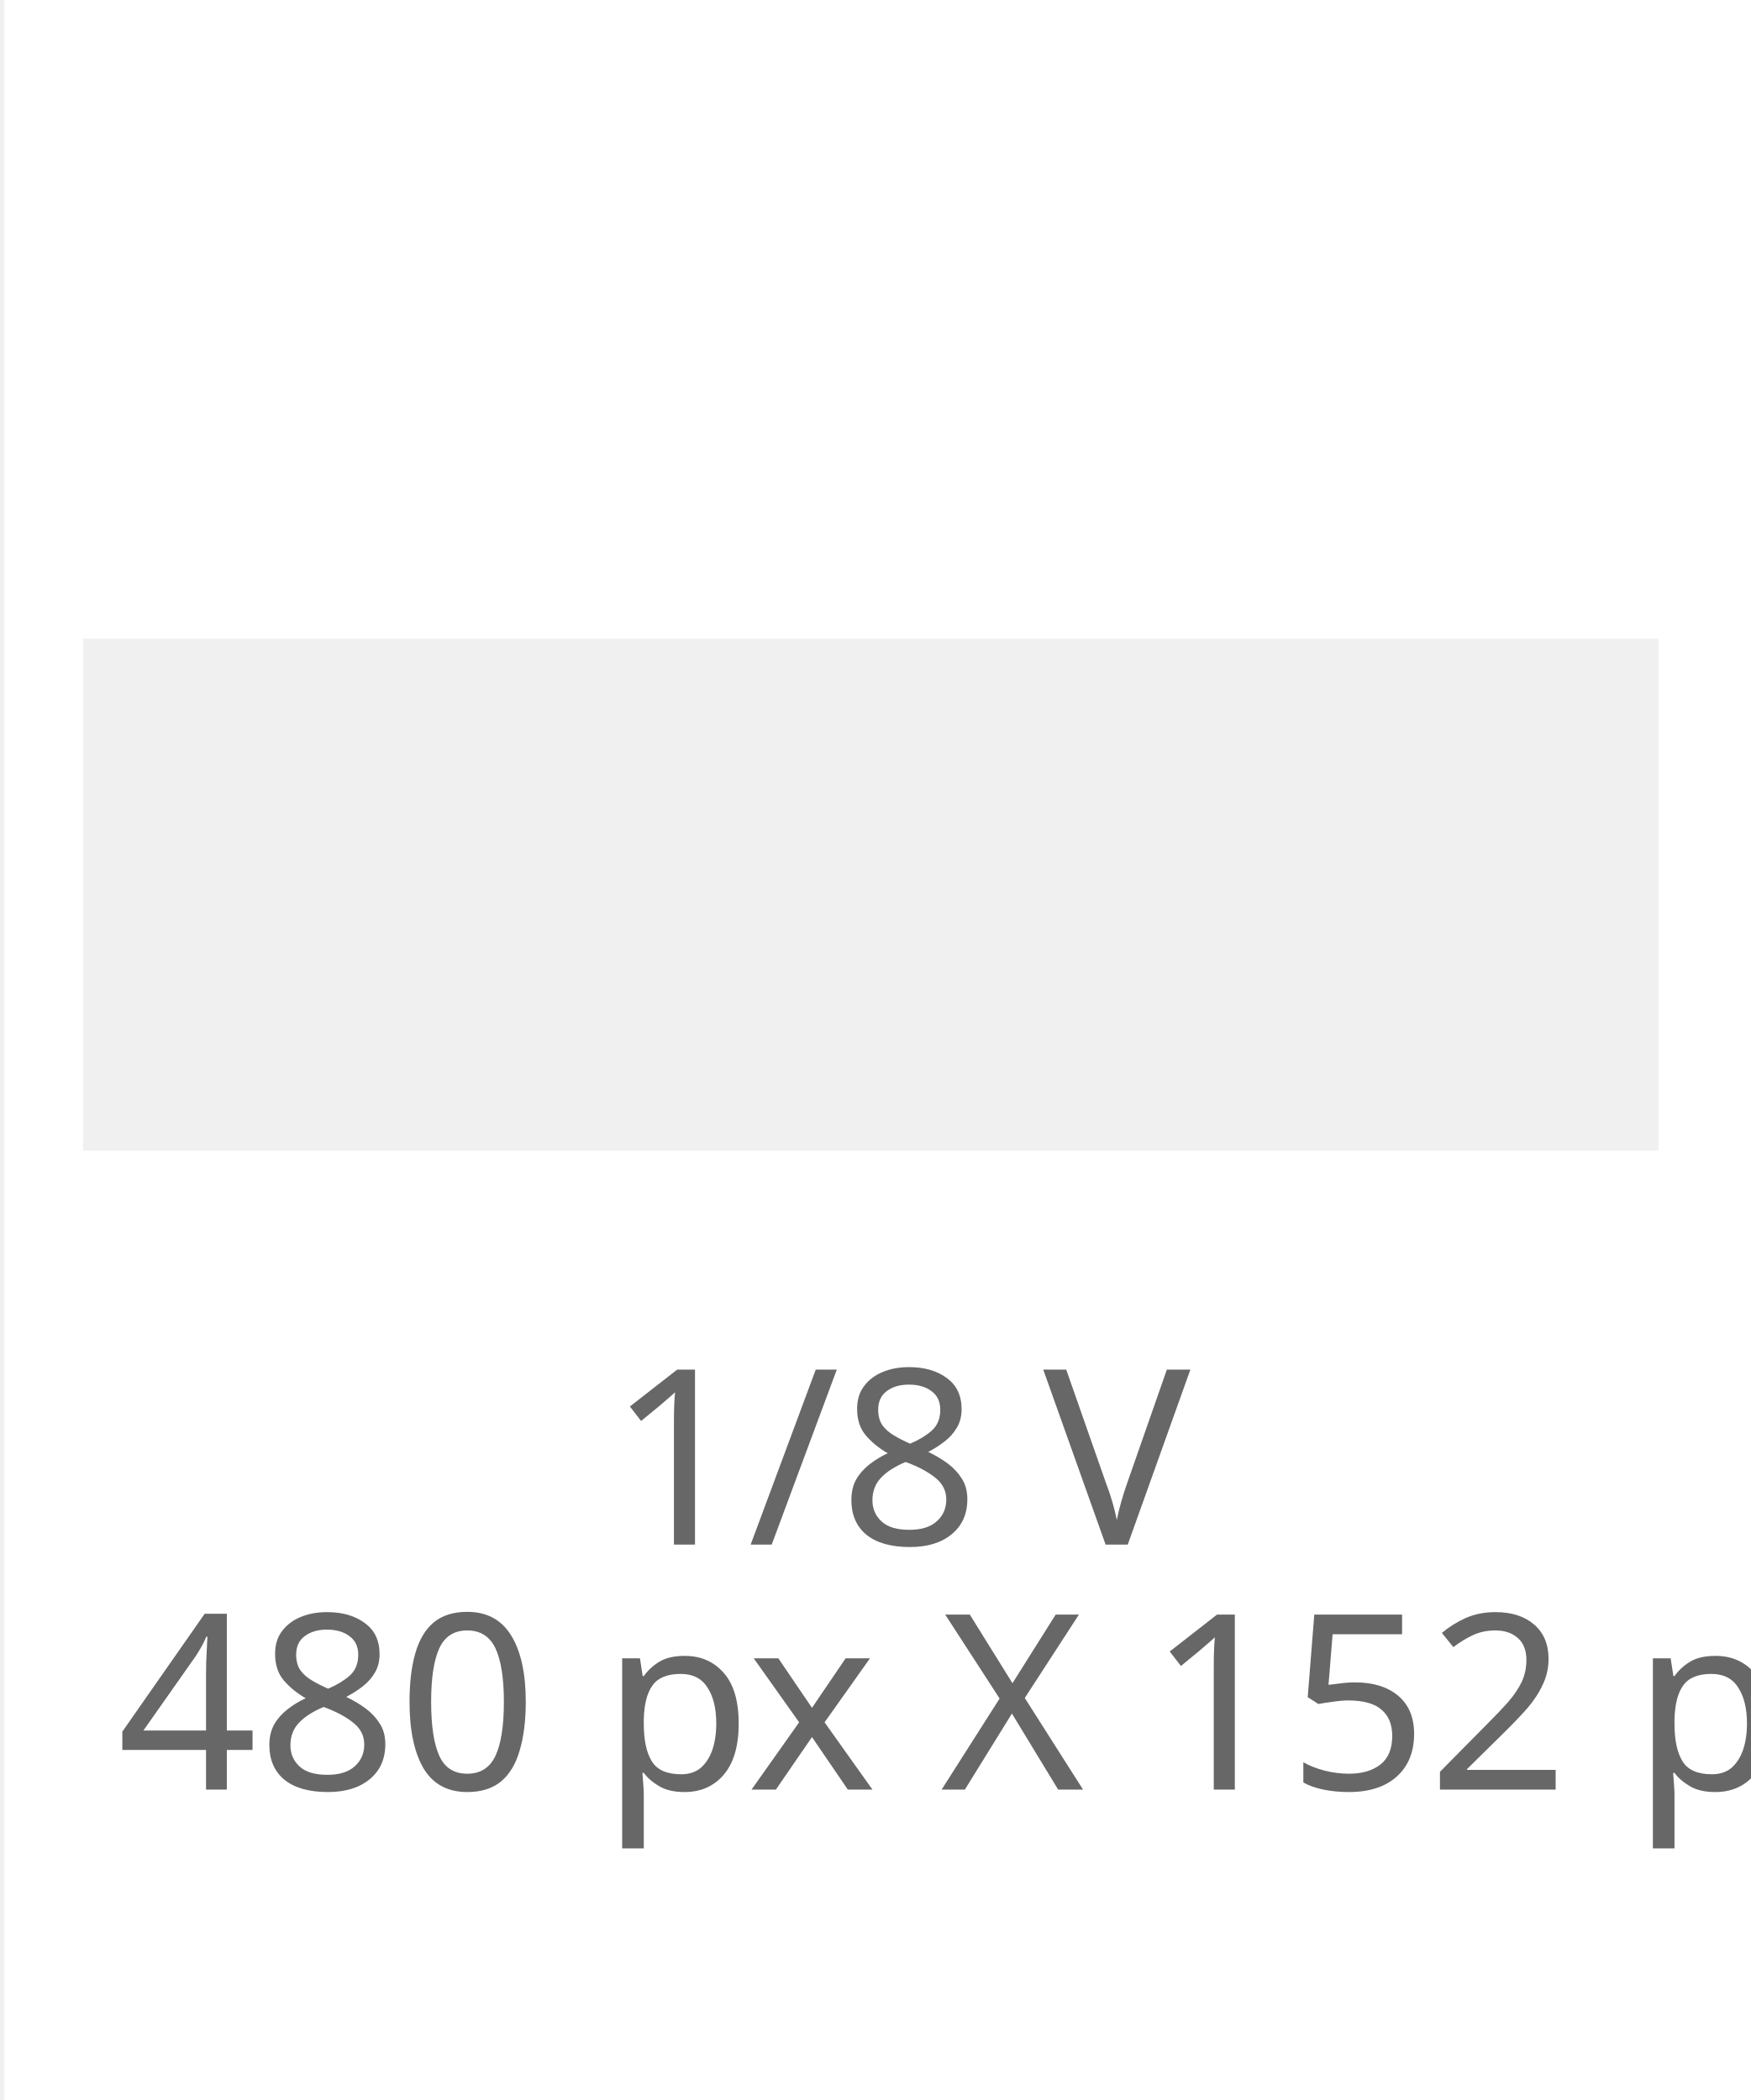
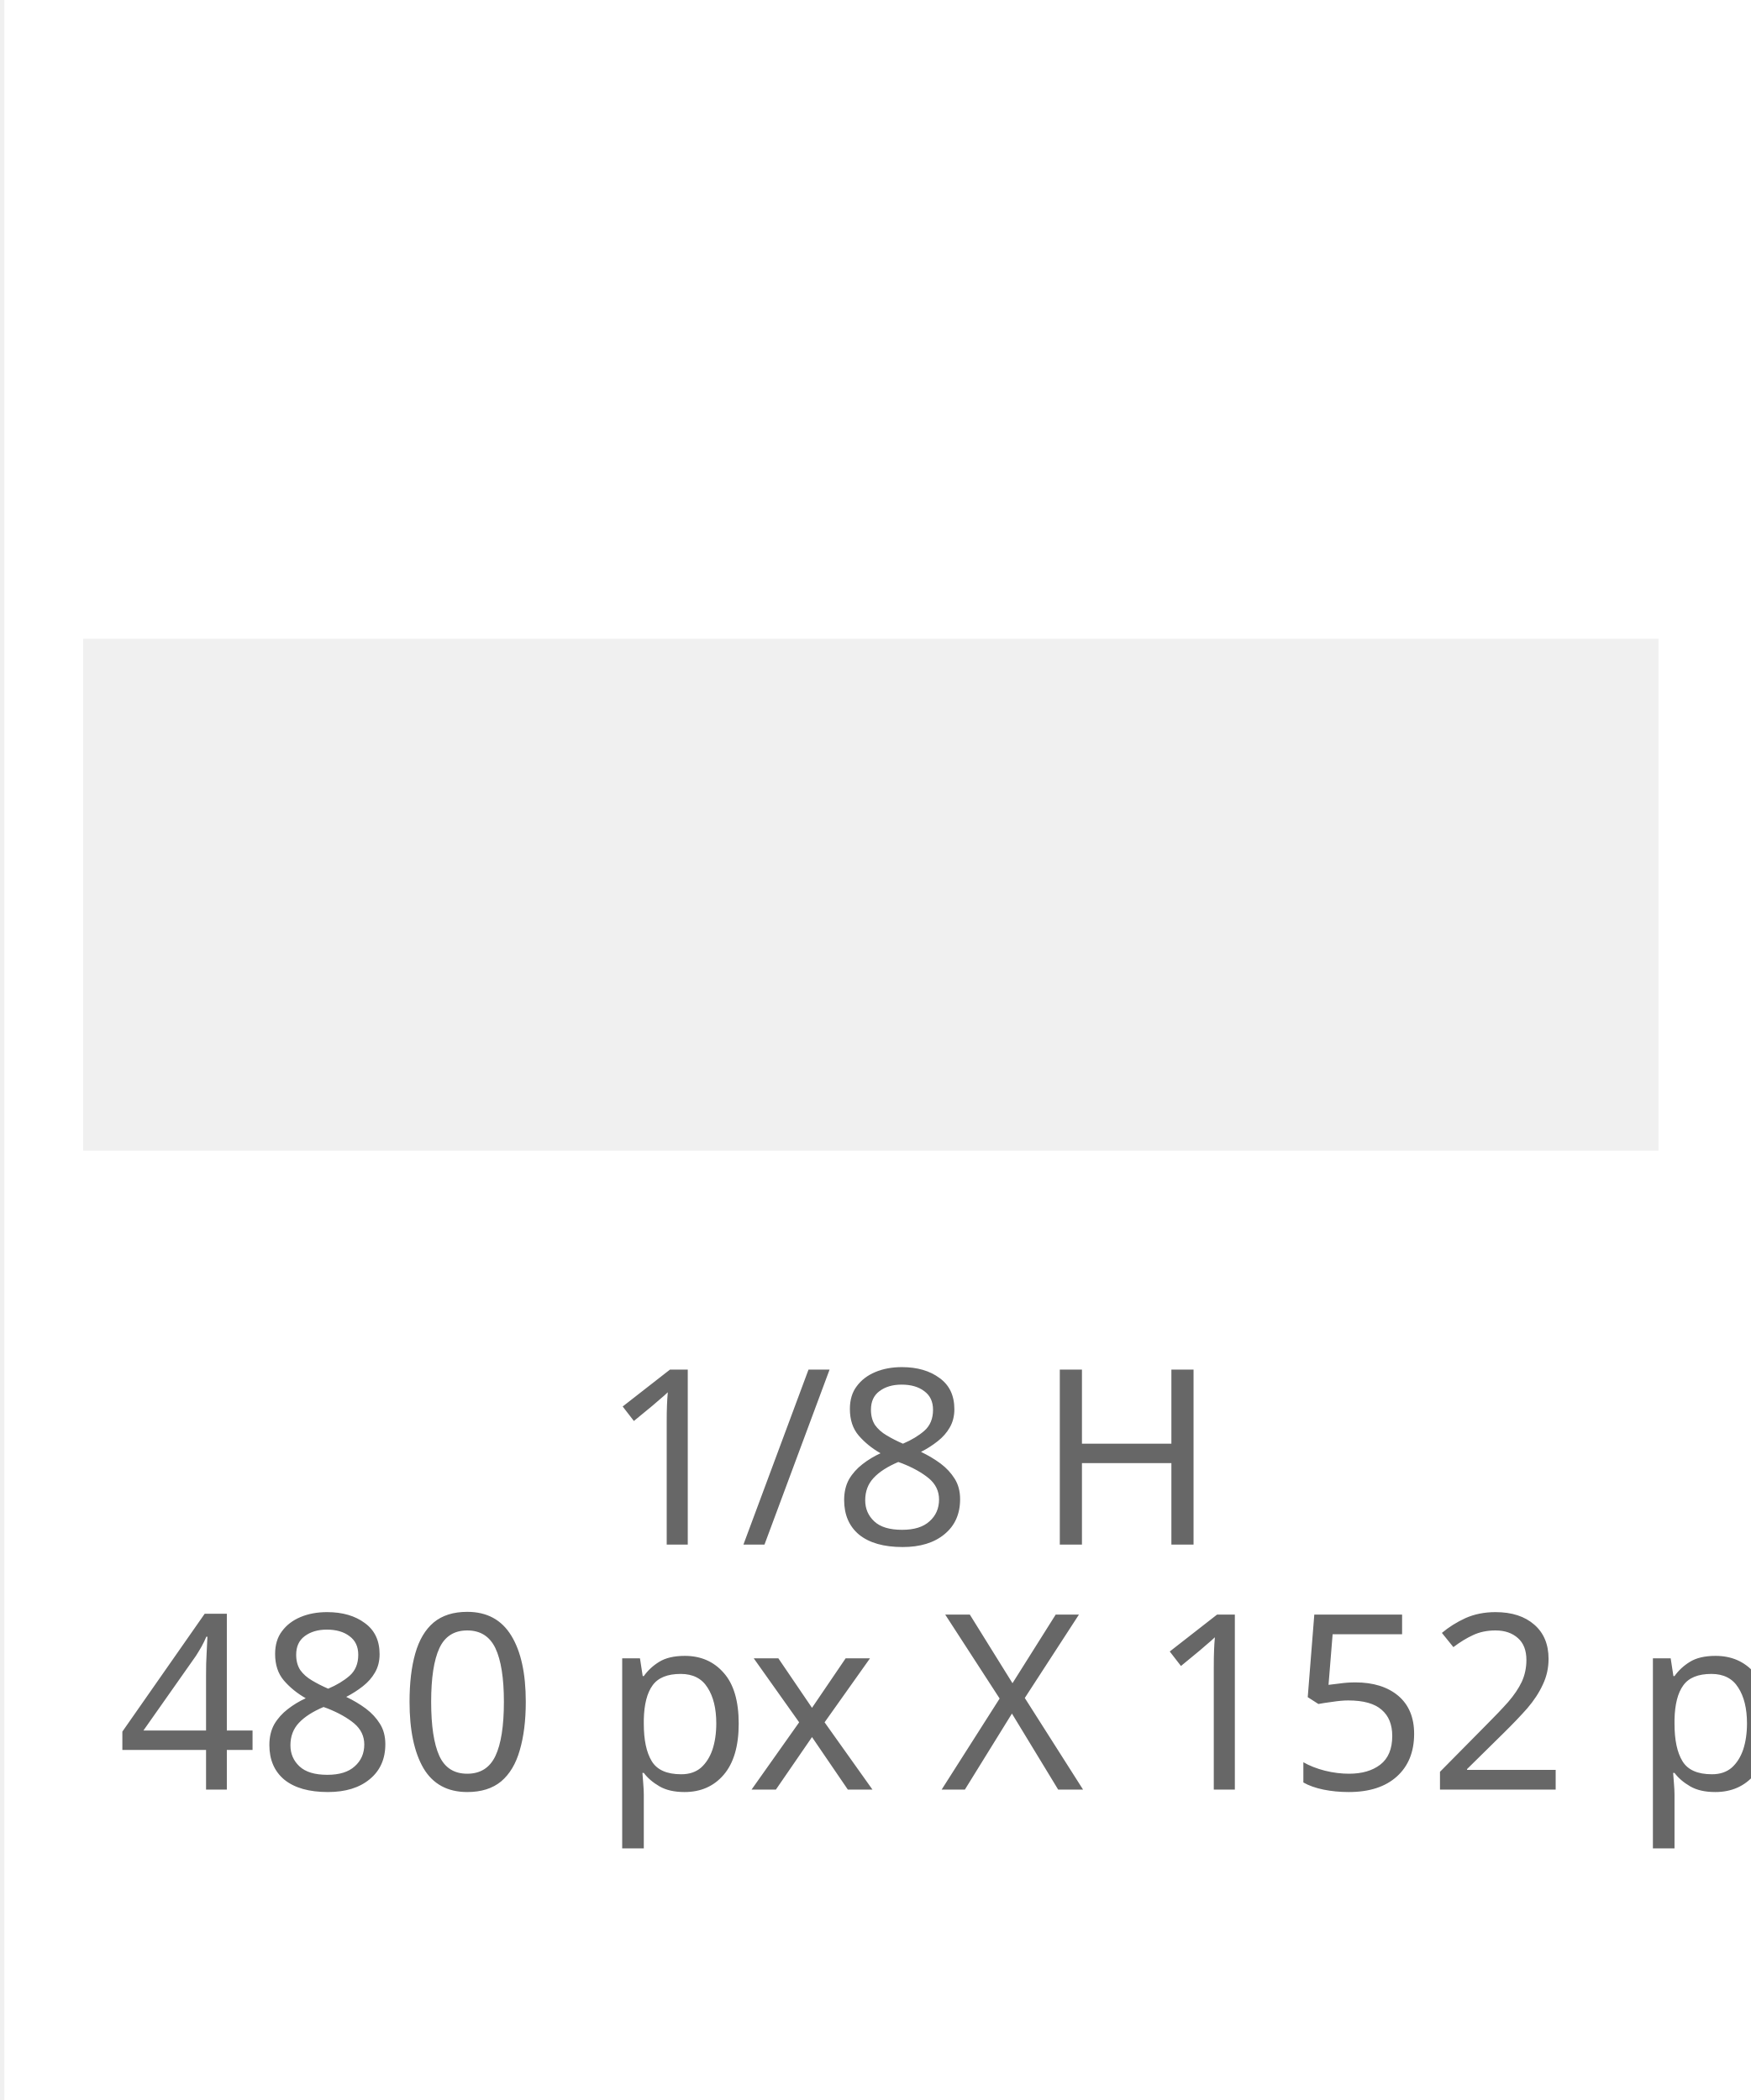
<svg xmlns="http://www.w3.org/2000/svg" version="1.1" x="0px" y="0px" width="100px" height="120px" viewBox="0 0 100 120" enable-background="new 0 0 100 120" xml:space="preserve">
  <g id="Calque_1" display="none">
    <path display="inline" fill="#FFFFFF" d="M0.5,0v120h100V0H0.5z M95.5,65.75H5V5h90.5V65.75z" />
    <rect y="78" display="inline" fill="none" width="100" height="27.5" />
-     <text transform="matrix(1 0 0 1 34.9854 88.2617)" display="inline">
-       <tspan x="0" y="0" fill="#676767" font-family="'Verlag-Bold'" font-size="14">1/8 V</tspan>
-       <tspan x="-28.608" y="14" fill="#676767" font-family="'Verlag-Book'" font-size="14">480 px X 325 px</tspan>
+     <text transform="matrix(1 0 0 1 34.6494 88.2617)" display="inline">
+       <tspan x="0" y="0" fill="#676767" font-family="'Verlag-Bold'" font-size="14">1/4 H</tspan>
+       <tspan x="-28.272" y="14" fill="#676767" font-family="'Verlag-Book'" font-size="14">480 px X 325 px</tspan>
    </text>
  </g>
  <g id="Calque_2" display="none">
    <path display="inline" fill="#FFFFFF" d="M0.25,0v120h100V0H0.25z M47.75,65.75h-43V5h43V65.75z" />
    <rect x="-0.25" y="78" display="inline" fill="none" width="100" height="27.5" />
    <text transform="matrix(1 0 0 1 34.7354 88.2617)" display="inline">
      <tspan x="0" y="0" fill="#676767" font-family="'Verlag-Bold'" font-size="14">1/8 V</tspan>
      <tspan x="-27.867" y="14" fill="#676767" font-family="'Verlag-Book'" font-size="14">230 px X 325 px</tspan>
    </text>
  </g>
  <g id="Calque_3">
    <path fill="#FFFFFF" d="M0.25,0v120h100V0H0.25z M94.75,65.75h-90V36.5h90V65.75z" />
    <rect x="-0.25" y="78" fill="none" width="100" height="27.5" />
-     <text transform="matrix(1 0 0 1 34.7354 88.2617)">
-       <tspan x="0" y="0" fill="#676767" font-family="'Verlag-Bold'" font-size="14">1/8 V</tspan>
-       <tspan x="-28.042" y="14" fill="#676767" font-family="'Verlag-Book'" font-size="14">480 px X 152 px</tspan>
+     <text transform="matrix(1 0 0 1 34.3223 88.2617)">
+       <tspan x="0" y="0" fill="#676767" font-family="'Verlag-Bold'" font-size="14">1/8 H</tspan>
+       <tspan x="-27.628" y="14" fill="#676767" font-family="'Verlag-Book'" font-size="14">480 px X 152 px</tspan>
+     </text>
+   </g>
+   <g id="Calque_4" display="none">
+     <path display="inline" fill="#FFFFFF" d="M0.25,0v120h100V0H0.25z M47.75,65.75h-43V37h43V65.75z" />
+     <rect x="-0.25" y="78" display="inline" fill="none" width="100" height="27.5" />
+     <text transform="matrix(1 0 0 1 32.1523 88.2617)" display="inline">
+       <tspan x="0" y="0" fill="#676767" font-family="'Verlag-Bold'" font-size="14">1/16 V</tspan>
+       <tspan x="-24.716" y="14" fill="#676767" font-family="'Verlag-Book'" font-size="14">230 px X 152 px</tspan>
    </text>
  </g>
</svg>
